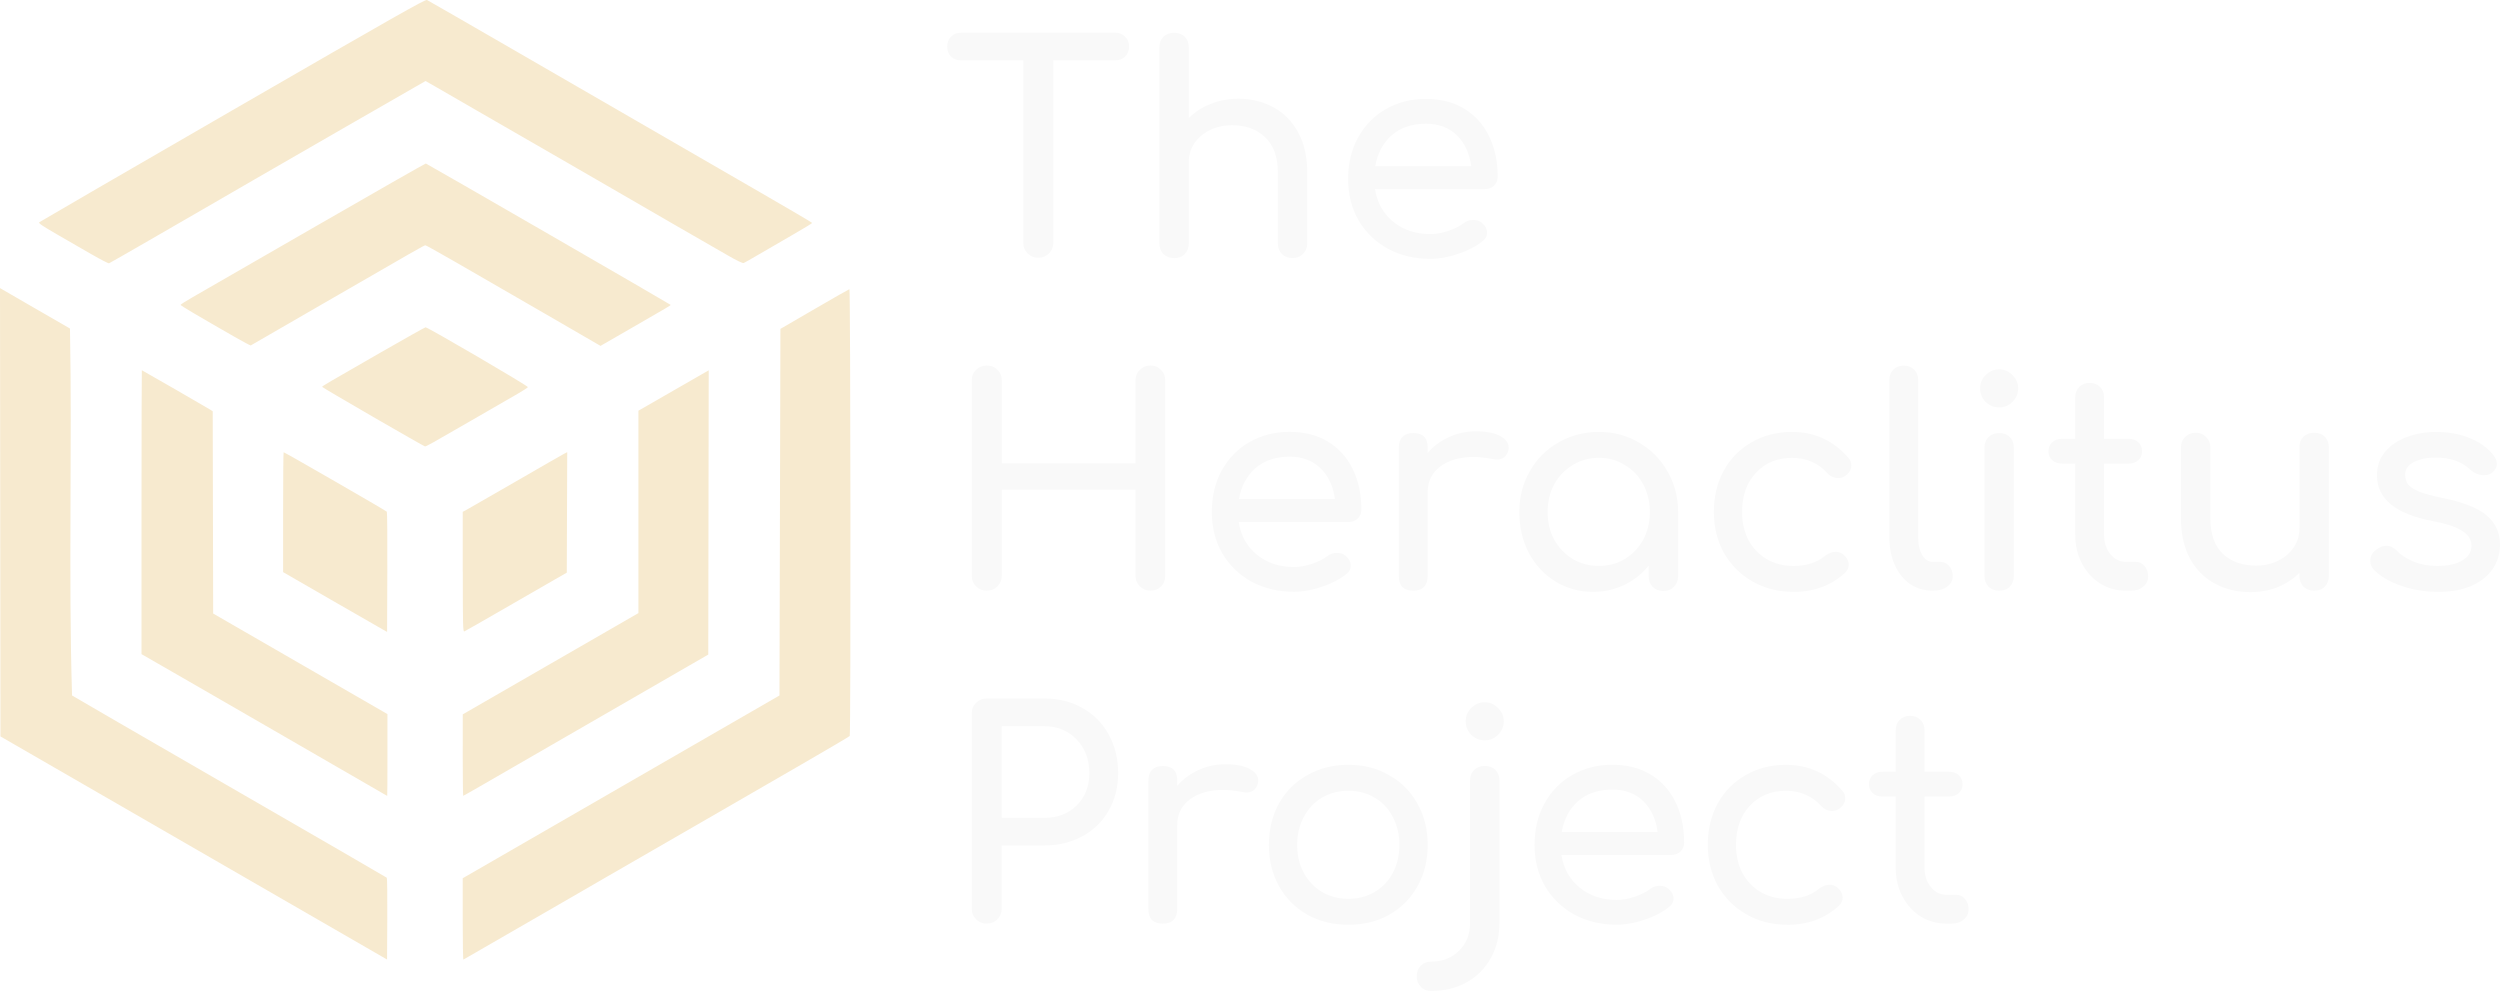
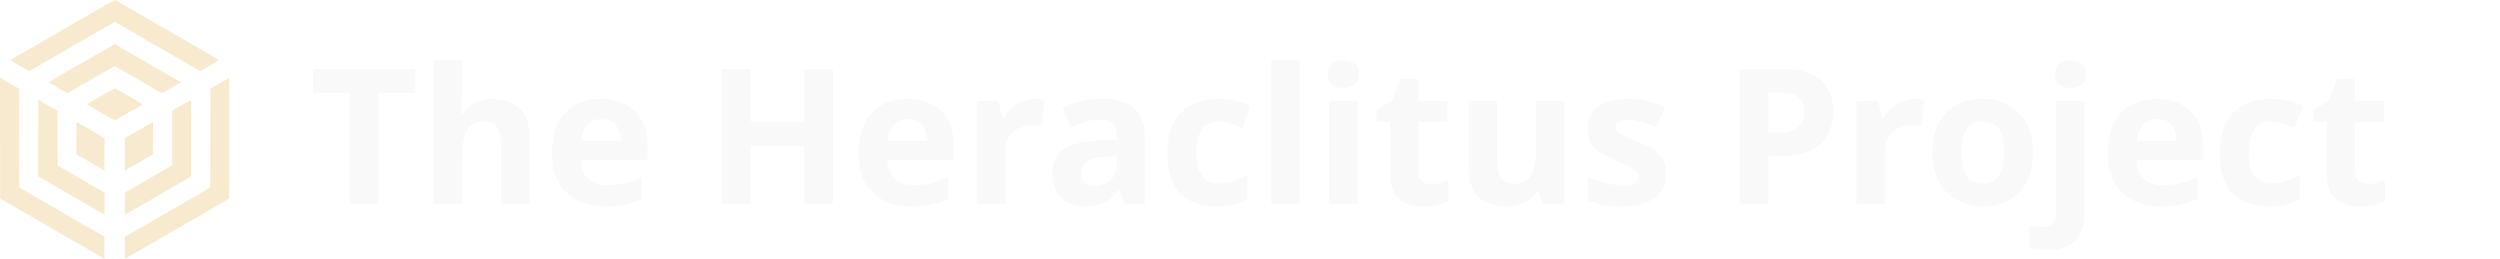
- <svg xmlns="http://www.w3.org/2000/svg" width="78.955mm" height="31.756mm" viewBox="0 0 78.955 31.756" version="1.1" id="svg119">
-   <defs id="defs116" />
-   <g id="layer1" transform="translate(-44.7538,-62.77219)">
-     <path style="fill:#f7eacf;stroke-width:0.031;fill-opacity:1" d="m 50.873,89.553 -6.105,-3.523 -0.007,-7.08 -0.007,-7.08 0.1,0.059 c 0.055,0.033 0.553,0.32 1.105,0.639 l 1.005,0.58 c 0.072,3.861 -0.051,7.729 0.065,11.589 0.012,0.012 2.248,1.306 4.969,2.877 2.722,1.57 4.959,2.866 4.972,2.879 0.012,0.012 0.02,0.599 0.015,1.303 l -0.007,1.28 z m 8.494,2.247 v -1.291 l 5.002,-2.886 5.002,-2.886 0.015,-5.789 0.015,-5.789 1.079,-0.627 c 0.594,-0.345 1.088,-0.627 1.1,-0.627 0.036,0 0.046,14.07 0.01,14.111 -0.017,0.02 -0.698,0.421 -1.511,0.891 -0.814,0.47 -1.917,1.108 -2.451,1.416 -1.508,0.872 -3.341,1.929 -3.715,2.143 -0.186,0.107 -0.811,0.467 -1.387,0.802 -0.866,0.502 -3.053,1.764 -3.137,1.81 -0.012,0.007 -0.022,-0.568 -0.022,-1.279 z M 56.855,87.835 C 56.787,87.795 56.135,87.419 55.406,86.998 54.676,86.578 53.657,85.988 53.139,85.688 52.622,85.388 51.53,84.757 50.711,84.287 l -1.488,-0.856 v -4.483 c 0,-2.466 0.005,-4.483 0.01,-4.483 0.012,0 2.069,1.186 2.17,1.251 l 0.069,0.045 0.007,3.194 0.007,3.194 2.752,1.588 2.752,1.588 v 1.291 c 0,0.71 -0.002,1.291 -0.007,1.291 -0.005,-1.46e-4 -0.063,-0.033 -0.131,-0.072 z m 2.513,-1.215 4.89e-4,-1.287 2.774,-1.599 2.774,-1.599 v -3.196 -3.196 l 1.11,-0.638 1.11,-0.638 -0.007,4.489 -0.007,4.489 -0.678,0.391 c -1.072,0.618 -3.442,1.986 -4.286,2.474 -2.023,1.17 -2.763,1.596 -2.776,1.596 -0.007,0 -0.015,-0.579 -0.015,-1.287 z m -2.516,-3.962 c -0.07,-0.038 -0.808,-0.463 -1.642,-0.943 l -1.515,-0.874 v -1.893 c 0,-1.041 0.007,-1.893 0.017,-1.893 0.031,0 3.21,1.831 3.259,1.878 0.012,0.012 0.02,0.871 0.015,1.909 l -0.007,1.887 z m 2.516,-1.823 v -1.899 l 0.1,-0.052 c 0.055,-0.029 0.752,-0.429 1.549,-0.89 0.797,-0.461 1.494,-0.862 1.55,-0.89 l 0.101,-0.052 -0.007,1.903 -0.007,1.903 -0.401,0.229 c -0.22,0.126 -0.938,0.54 -1.595,0.919 -0.657,0.38 -1.215,0.698 -1.241,0.708 -0.042,0.017 -0.047,-0.187 -0.047,-1.881 z M 56.539,75.939 c -0.886,-0.512 -1.611,-0.938 -1.611,-0.949 0,-0.024 0.165,-0.12 1.871,-1.099 0.75,-0.43 1.377,-0.782 1.395,-0.782 0.074,0 3.244,1.853 3.232,1.889 -0.005,0.017 -0.155,0.114 -0.333,0.216 -0.177,0.102 -0.857,0.493 -1.509,0.871 -1.218,0.704 -1.366,0.786 -1.409,0.786 -0.015,-2.68e-4 -0.75,-0.419 -1.636,-0.931 z m -4.374,-2.527 c -1.177,-0.673 -1.708,-0.988 -1.708,-1.011 0,-0.015 0.17,-0.122 0.378,-0.241 0.208,-0.119 1.945,-1.12 3.861,-2.224 1.916,-1.104 3.494,-2.004 3.506,-2 0.058,0.02 7.73,4.45 7.731,4.464 0.002,0.02 -0.032,0.039 -1.268,0.751 l -0.946,0.545 -1.829,-1.06 c -2.636,-1.528 -3.667,-2.117 -3.703,-2.117 -0.037,0 -0.267,0.131 -3.229,1.843 -1.246,0.72 -2.275,1.314 -2.285,1.32 -0.01,0.005 -0.239,-0.115 -0.509,-0.27 z m -4.514,-2.604 c -0.28,-0.162 -0.776,-0.449 -1.103,-0.637 -0.465,-0.269 -0.586,-0.351 -0.555,-0.379 0.022,-0.02 2.771,-1.614 6.11,-3.543 5.161,-2.981 6.08,-3.502 6.136,-3.477 0.036,0.017 1.355,0.776 2.932,1.688 5.226,3.023 5.937,3.434 7.591,4.387 0.902,0.52 1.641,0.955 1.642,0.966 6.59e-4,0.012 -0.294,0.19 -0.654,0.397 -0.36,0.207 -0.836,0.483 -1.057,0.613 -0.221,0.13 -0.424,0.245 -0.452,0.256 -0.032,0.012 -0.213,-0.074 -0.492,-0.235 -0.243,-0.14 -0.997,-0.574 -1.675,-0.964 -0.678,-0.39 -1.566,-0.904 -1.973,-1.142 -0.407,-0.238 -1.038,-0.603 -1.403,-0.811 -0.365,-0.208 -1.398,-0.804 -2.297,-1.324 -0.899,-0.52 -1.763,-1.019 -1.921,-1.109 l -0.287,-0.163 -0.376,0.216 c -0.207,0.119 -1.167,0.67 -2.133,1.225 -0.967,0.555 -2.278,1.311 -2.914,1.68 -0.636,0.369 -1.371,0.795 -1.634,0.946 -0.263,0.152 -1.023,0.591 -1.69,0.976 -0.667,0.385 -1.229,0.707 -1.249,0.714 -0.02,0.007 -0.266,-0.12 -0.545,-0.281 z" id="path3044" />
-     <g id="g1531" transform="matrix(0.0658086,0,0,0.0658086,45.92254,69.19857)">
-       <path style="fill:#6f69a5;stroke:none;stroke-width:0.192" d="M 83.328,0 83.52,0.192 Z" id="path1533" />
+ <svg xmlns="http://www.w3.org/2000/svg" version="1.1" id="svg888" width="386.392" height="40" viewBox="0 0 386.392 40">
+   <defs id="defs892" />
+   <g id="g894" transform="translate(0.3999355,10.26748)">
+     <path style="fill:#f7eacf;fill-opacity:1;stroke-width:0.041" d="m 7.678,25.08 -8.057,-4.65 -0.01,-9.345 -0.01,-9.345 0.132,0.078 c 0.073,0.043 0.729,0.423 1.459,0.844 l 1.327,0.766 c 0.095,5.096 -0.067,10.202 0.086,15.296 0.015,0.016 2.967,1.724 6.559,3.797 3.592,2.073 6.545,3.782 6.562,3.799 0.017,0.017 0.026,0.791 0.02,1.72 l -0.011,1.689 z M 18.889,28.045 v -1.704 l 6.602,-3.809 6.602,-3.809 0.02,-7.641 0.02,-7.641 1.424,-0.827 c 0.783,-0.455 1.437,-0.827 1.451,-0.827 0.047,-3.12e-5 0.061,18.571 0.014,18.624 -0.023,0.026 -0.921,0.555 -1.995,1.176 -1.074,0.621 -2.53,1.462 -3.235,1.869 -1.99,1.151 -4.41,2.546 -4.904,2.829 -0.246,0.141 -1.07,0.617 -1.831,1.058 -1.142,0.662 -4.03,2.328 -4.141,2.389 -0.017,0.009 -0.031,-0.75 -0.031,-1.687 z m -3.317,-5.233 c -0.09,-0.052 -0.95,-0.549 -1.913,-1.104 C 12.697,21.152 11.351,20.374 10.669,19.978 9.986,19.582 8.544,18.75 7.464,18.128 L 5.501,16.999 v -5.917 c 0,-3.254 0.006,-5.917 0.014,-5.917 0.017,0 2.731,1.565 2.865,1.652 l 0.091,0.059 0.01,4.216 0.01,4.216 3.632,2.095 3.632,2.095 v 1.704 c 0,0.937 -0.005,1.704 -0.01,1.704 -0.006,-2.04e-4 -0.083,-0.043 -0.173,-0.096 z m 3.317,-1.603 6.57e-4,-1.699 3.662,-2.11 3.662,-2.11 V 11.071 6.853 l 1.465,-0.842 1.465,-0.842 -0.01,5.925 -0.01,5.925 -0.895,0.516 c -1.416,0.816 -4.543,2.621 -5.656,3.266 -2.67,1.545 -3.647,2.106 -3.664,2.106 -0.01,0 -0.018,-0.765 -0.018,-1.699 z m -3.321,-5.229 c -0.092,-0.051 -1.067,-0.611 -2.167,-1.245 L 11.401,13.582 v -2.499 c 0,-1.374 0.01,-2.499 0.022,-2.499 0.041,0 4.236,2.417 4.302,2.478 0.017,0.016 0.026,1.15 0.02,2.519 l -0.01,2.49 z m 3.321,-2.406 v -2.506 l 0.132,-0.068 c 0.073,-0.038 0.993,-0.566 2.045,-1.175 1.052,-0.609 1.972,-1.138 2.045,-1.175 l 0.133,-0.068 -0.01,2.512 -0.01,2.512 -0.529,0.302 c -0.291,0.166 -1.238,0.712 -2.105,1.213 -0.867,0.501 -1.604,0.922 -1.638,0.935 -0.056,0.021 -0.062,-0.247 -0.062,-2.482 z M 15.155,7.111 C 13.986,6.436 13.029,5.872 13.029,5.859 c 0,-0.031 0.218,-0.158 2.47,-1.451 0.989,-0.568 1.818,-1.032 1.841,-1.032 0.098,0 4.281,2.446 4.265,2.493 -0.007,0.022 -0.205,0.15 -0.439,0.285 -0.234,0.134 -1.13,0.651 -1.992,1.149 -1.608,0.929 -1.804,1.038 -1.86,1.037 -0.018,-3.605e-4 -0.989,-0.553 -2.159,-1.228 z M 9.383,3.776 C 7.83,2.887 7.128,2.472 7.128,2.441 c 0,-0.018 0.224,-0.161 0.498,-0.318 0.274,-0.157 2.567,-1.478 5.096,-2.935 2.528,-1.458 4.611,-2.645 4.628,-2.639 0.076,0.026 10.203,5.873 10.204,5.891 0.002,0.025 -0.043,0.051 -1.674,0.991 L 24.633,4.151 22.219,2.752 c -3.48,-2.017 -4.84,-2.795 -4.887,-2.795 -0.049,0 -0.352,0.173 -4.262,2.432 -1.645,0.951 -3.002,1.735 -3.016,1.742 -0.014,0.008 -0.316,-0.152 -0.671,-0.356 z m -5.957,-3.436 C 3.056,0.126 2.401,-0.253 1.97,-0.502 1.356,-0.856 1.197,-0.965 1.237,-1.002 c 0.028,-0.026 3.657,-2.13 8.064,-4.676 6.812,-3.935 8.025,-4.622 8.098,-4.589 0.047,0.022 1.789,1.024 3.87,2.228 6.897,3.99 7.836,4.533 10.019,5.791 1.191,0.686 2.166,1.26 2.167,1.275 8.48e-4,0.015 -0.388,0.251 -0.863,0.525 -0.476,0.274 -1.103,0.638 -1.395,0.809 C 30.905,0.533 30.637,0.685 30.6,0.699 30.558,0.715 30.32,0.601 29.951,0.388 29.63,0.203 28.635,-0.369 27.74,-0.884 26.844,-1.399 25.672,-2.077 25.135,-2.391 24.598,-2.705 23.765,-3.187 23.284,-3.462 22.803,-3.737 21.438,-4.523 20.252,-5.21 19.066,-5.896 17.925,-6.554 17.717,-6.673 l -0.379,-0.215 -0.496,0.285 c -0.273,0.157 -1.54,0.884 -2.816,1.617 -1.276,0.732 -3.006,1.73 -3.846,2.217 -0.839,0.487 -1.81,1.049 -2.157,1.249 C 7.677,-1.32 6.673,-0.74 5.793,-0.231 4.913,0.278 4.172,0.701 4.145,0.711 4.119,0.72 3.795,0.553 3.425,0.339 Z" id="path3044" />
+     <g id="g1531" transform="matrix(0.211944,0,0,0.211944,-4.00905,-7.243922)" style="fill:#f7eacf;fill-opacity:1">
+       <path style="fill:#f7eacf;fill-opacity:1;stroke:none;stroke-width:0.192" d="M 83.328,0 83.52,0.192 Z" id="path1533" />
    </g>
-     <g aria-label="The Heraclitus Project" id="text4804" style="font-size:9.101px;letter-spacing:0px;word-spacing:0px;stroke-width:0.228;fill:#f9f9f9">
-       <path d="m 79.977,63.805 q 0.191,0 0.309,0.127 0.127,0.118 0.127,0.309 0,0.191 -0.127,0.319 -0.118,0.118 -0.309,0.118 h -1.957 v 5.761 q 0,0.2 -0.137,0.337 -0.137,0.137 -0.337,0.137 -0.2,0 -0.337,-0.137 -0.137,-0.137 -0.137,-0.337 v -5.761 h -1.966 q -0.191,0 -0.319,-0.118 -0.118,-0.127 -0.118,-0.319 0,-0.191 0.118,-0.309 0.127,-0.127 0.319,-0.127 z" style="-inkscape-font-specification:'Comfortaa Bold';fill:#f9f9f9" id="path548" />
-       <path d="m 83.845,65.889 q 0.628,0 1.129,0.273 0.501,0.273 0.783,0.801 0.282,0.519 0.282,1.256 v 2.239 q 0,0.2 -0.137,0.337 -0.127,0.127 -0.328,0.127 -0.2,0 -0.337,-0.127 -0.127,-0.137 -0.127,-0.337 v -2.239 q 0,-0.737 -0.4,-1.11 -0.391,-0.382 -1.047,-0.382 -0.382,0 -0.701,0.155 -0.309,0.155 -0.491,0.419 -0.173,0.264 -0.173,0.592 v 2.567 q 0,0.2 -0.127,0.337 -0.127,0.127 -0.337,0.127 -0.2,0 -0.337,-0.127 -0.127,-0.137 -0.127,-0.337 v -6.189 q 0,-0.209 0.127,-0.337 0.137,-0.127 0.337,-0.127 0.209,0 0.337,0.127 0.127,0.127 0.127,0.337 v 2.23 q 0.291,-0.291 0.692,-0.446 0.4,-0.164 0.856,-0.164 z" style="-inkscape-font-specification:'Comfortaa Bold';fill:#f9f9f9" id="path550" />
-       <path d="m 92.055,68.346 q 0,0.173 -0.118,0.291 -0.118,0.109 -0.3,0.109 h -3.458 q 0.1,0.637 0.573,1.028 0.482,0.391 1.174,0.391 0.273,0 0.564,-0.1 0.3,-0.1 0.491,-0.246 0.127,-0.1 0.3,-0.1 0.173,0 0.273,0.091 0.164,0.137 0.164,0.309 0,0.164 -0.146,0.273 -0.309,0.246 -0.774,0.4 -0.455,0.155 -0.874,0.155 -0.746,0 -1.338,-0.319 -0.592,-0.328 -0.928,-0.901 -0.328,-0.573 -0.328,-1.301 0,-0.728 0.309,-1.301 0.319,-0.582 0.874,-0.901 0.564,-0.328 1.274,-0.328 0.701,0 1.21,0.309 0.51,0.309 0.783,0.865 0.273,0.555 0.273,1.274 z m -2.266,-1.666 q -0.664,0 -1.083,0.364 -0.41,0.364 -0.519,0.974 h 3.031 q -0.082,-0.61 -0.455,-0.974 -0.373,-0.364 -0.974,-0.364 z" style="-inkscape-font-specification:'Comfortaa Bold';fill:#f9f9f9" id="path552" />
-       <path d="m 75.918,81.427 q -0.2,0 -0.337,-0.137 -0.137,-0.137 -0.137,-0.337 v -6.162 q 0,-0.209 0.137,-0.337 0.137,-0.137 0.337,-0.137 0.209,0 0.337,0.137 0.137,0.127 0.137,0.337 v 2.612 h 4.223 v -2.612 q 0,-0.209 0.137,-0.337 0.137,-0.137 0.337,-0.137 0.2,0 0.328,0.137 0.137,0.127 0.137,0.337 v 6.162 q 0,0.209 -0.137,0.346 -0.127,0.127 -0.328,0.127 -0.2,0 -0.337,-0.137 -0.137,-0.137 -0.137,-0.337 v -2.712 h -4.223 v 2.712 q 0,0.2 -0.137,0.337 -0.127,0.137 -0.337,0.137 z" style="-inkscape-font-specification:'Comfortaa Bold';fill:#f9f9f9" id="path554" />
-       <path d="m 87.75,78.861 q 0,0.173 -0.118,0.291 -0.118,0.109 -0.3,0.109 h -3.458 q 0.1,0.637 0.573,1.028 0.482,0.391 1.174,0.391 0.273,0 0.564,-0.1 0.3,-0.1 0.491,-0.246 0.127,-0.1 0.3,-0.1 0.173,0 0.273,0.091 0.164,0.137 0.164,0.309 0,0.164 -0.146,0.273 -0.309,0.246 -0.774,0.4 -0.455,0.155 -0.874,0.155 -0.746,0 -1.338,-0.319 -0.592,-0.328 -0.928,-0.901 -0.328,-0.573 -0.328,-1.301 0,-0.728 0.309,-1.301 0.319,-0.582 0.874,-0.901 0.564,-0.328 1.274,-0.328 0.701,0 1.21,0.309 0.51,0.309 0.783,0.865 0.273,0.555 0.273,1.274 z m -2.266,-1.666 q -0.664,0 -1.083,0.364 -0.41,0.364 -0.519,0.974 h 3.031 Q 86.831,77.923 86.457,77.559 86.084,77.195 85.484,77.195 Z" style="-inkscape-font-specification:'Comfortaa Bold';fill:#f9f9f9" id="path556" />
-       <path d="m 91.372,76.394 q 0.482,0 0.755,0.146 0.273,0.146 0.273,0.364 0,0.064 -0.009,0.091 -0.082,0.291 -0.364,0.291 -0.046,0 -0.137,-0.018 -0.364,-0.064 -0.592,-0.064 -0.655,0 -1.056,0.3 -0.4,0.3 -0.4,0.81 v 2.658 q 0,0.218 -0.118,0.337 -0.109,0.118 -0.337,0.118 -0.218,0 -0.337,-0.109 -0.118,-0.118 -0.118,-0.346 v -4.068 q 0,-0.218 0.118,-0.337 0.118,-0.118 0.337,-0.118 0.455,0 0.455,0.455 v 0.173 q 0.273,-0.319 0.673,-0.501 0.4,-0.182 0.856,-0.182 z" style="-inkscape-font-specification:'Comfortaa Bold';fill:#f9f9f9" id="path558" />
-       <path d="m 95.249,76.413 q 0.701,0 1.265,0.337 0.573,0.328 0.901,0.91 0.337,0.573 0.337,1.283 v 2.03 q 0,0.2 -0.137,0.337 -0.127,0.127 -0.328,0.127 -0.2,0 -0.337,-0.127 -0.127,-0.137 -0.127,-0.337 v -0.337 q -0.319,0.391 -0.774,0.61 -0.455,0.218 -0.983,0.218 -0.655,0 -1.192,-0.328 -0.528,-0.328 -0.837,-0.901 -0.3,-0.582 -0.3,-1.292 0,-0.71 0.328,-1.283 0.328,-0.582 0.901,-0.91 0.582,-0.337 1.283,-0.337 z m 0,4.232 q 0.455,0 0.819,-0.218 0.373,-0.228 0.582,-0.61 0.209,-0.391 0.209,-0.874 0,-0.482 -0.209,-0.874 -0.209,-0.391 -0.582,-0.61 -0.364,-0.228 -0.819,-0.228 -0.455,0 -0.828,0.228 -0.364,0.218 -0.582,0.61 -0.209,0.391 -0.209,0.874 0,0.482 0.209,0.874 0.218,0.382 0.582,0.61 0.373,0.218 0.828,0.218 z" style="-inkscape-font-specification:'Comfortaa Bold';fill:#f9f9f9" id="path560" />
-       <path d="m 101.393,81.464 q -0.719,0 -1.292,-0.328 -0.573,-0.328 -0.901,-0.901 -0.319,-0.582 -0.319,-1.292 0,-0.728 0.309,-1.301 0.319,-0.582 0.883,-0.901 0.564,-0.328 1.274,-0.328 1.074,0 1.784,0.819 0.091,0.1 0.091,0.237 0,0.2 -0.2,0.337 -0.091,0.064 -0.209,0.064 -0.209,0 -0.355,-0.164 -0.228,-0.246 -0.501,-0.355 -0.264,-0.118 -0.61,-0.118 -0.701,0 -1.138,0.473 -0.437,0.464 -0.437,1.238 0,0.491 0.2,0.883 0.209,0.382 0.573,0.601 0.373,0.218 0.846,0.218 0.619,0 1.001,-0.319 0.173,-0.127 0.337,-0.127 0.127,0 0.237,0.082 0.173,0.146 0.173,0.328 0,0.137 -0.109,0.246 -0.655,0.61 -1.638,0.61 z" style="-inkscape-font-specification:'Comfortaa Bold';fill:#f9f9f9" id="path562" />
-       <path d="m 105.788,81.427 q -0.391,0 -0.71,-0.209 -0.309,-0.218 -0.482,-0.601 -0.173,-0.391 -0.173,-0.874 v -4.969 q 0,-0.2 0.127,-0.328 0.127,-0.127 0.328,-0.127 0.2,0 0.328,0.127 0.127,0.127 0.127,0.328 v 4.969 q 0,0.337 0.127,0.555 0.127,0.218 0.328,0.218 h 0.228 q 0.182,0 0.291,0.127 0.118,0.127 0.118,0.328 0,0.2 -0.173,0.328 -0.173,0.127 -0.446,0.127 z" style="-inkscape-font-specification:'Comfortaa Bold';fill:#f9f9f9" id="path564" />
-       <path d="m 107.891,81.427 q -0.2,0 -0.337,-0.127 -0.127,-0.137 -0.127,-0.337 v -4.05 q 0,-0.209 0.127,-0.337 0.137,-0.127 0.337,-0.127 0.209,0 0.337,0.127 0.127,0.127 0.127,0.337 v 4.05 q 0,0.2 -0.127,0.337 -0.127,0.127 -0.337,0.127 z m 0,-5.788 q -0.246,0 -0.428,-0.173 -0.173,-0.182 -0.173,-0.428 0,-0.246 0.173,-0.419 0.182,-0.182 0.428,-0.182 0.246,0 0.419,0.182 0.182,0.173 0.182,0.419 0,0.246 -0.182,0.428 -0.173,0.173 -0.419,0.173 z" style="-inkscape-font-specification:'Comfortaa Bold';fill:#f9f9f9" id="path566" />
-       <path d="m 112.205,80.517 q 0.164,0 0.273,0.127 0.118,0.127 0.118,0.328 0,0.2 -0.155,0.328 -0.146,0.127 -0.382,0.127 h -0.164 q -0.446,0 -0.819,-0.228 -0.364,-0.237 -0.573,-0.637 -0.209,-0.4 -0.209,-0.901 v -2.248 h -0.419 q -0.191,0 -0.309,-0.109 -0.118,-0.109 -0.118,-0.273 0,-0.182 0.118,-0.291 0.118,-0.109 0.309,-0.109 h 0.419 v -1.311 q 0,-0.2 0.127,-0.328 0.127,-0.127 0.328,-0.127 0.2,0 0.328,0.127 0.127,0.127 0.127,0.328 v 1.311 h 0.774 q 0.191,0 0.309,0.109 0.118,0.109 0.118,0.291 0,0.164 -0.118,0.273 -0.118,0.109 -0.309,0.109 h -0.774 v 2.248 q 0,0.364 0.2,0.61 0.2,0.246 0.491,0.246 z" style="-inkscape-font-specification:'Comfortaa Bold';fill:#f9f9f9" id="path568" />
-       <path d="m 117.839,76.44 q 0.209,0 0.337,0.127 0.127,0.127 0.127,0.337 v 4.059 q 0,0.2 -0.127,0.337 -0.127,0.127 -0.337,0.127 -0.2,0 -0.337,-0.127 -0.127,-0.137 -0.127,-0.337 V 80.863 q -0.291,0.291 -0.692,0.455 -0.4,0.155 -0.856,0.155 -0.628,0 -1.129,-0.273 -0.501,-0.273 -0.783,-0.792 -0.282,-0.528 -0.282,-1.265 v -2.239 q 0,-0.2 0.127,-0.328 0.137,-0.137 0.337,-0.137 0.2,0 0.328,0.137 0.137,0.127 0.137,0.328 v 2.239 q 0,0.737 0.391,1.119 0.4,0.373 1.056,0.373 0.382,0 0.692,-0.155 0.319,-0.155 0.491,-0.419 0.182,-0.264 0.182,-0.592 v -2.567 q 0,-0.209 0.127,-0.337 0.137,-0.127 0.337,-0.127 z" style="-inkscape-font-specification:'Comfortaa Bold';fill:#f9f9f9" id="path570" />
-       <path d="m 121.752,81.464 q -0.619,0 -1.165,-0.191 -0.546,-0.191 -0.856,-0.501 -0.118,-0.118 -0.118,-0.282 0,-0.218 0.182,-0.355 0.173,-0.127 0.319,-0.127 0.182,0 0.346,0.164 0.173,0.191 0.519,0.337 0.346,0.137 0.737,0.137 0.519,0 0.801,-0.173 0.291,-0.173 0.291,-0.464 0,-0.282 -0.282,-0.464 -0.282,-0.191 -0.956,-0.319 -1.747,-0.337 -1.747,-1.438 0,-0.446 0.264,-0.755 0.264,-0.309 0.692,-0.464 0.428,-0.155 0.91,-0.155 0.592,0 1.056,0.191 0.473,0.191 0.746,0.528 0.118,0.146 0.118,0.291 0,0.155 -0.155,0.282 -0.1,0.073 -0.255,0.073 -0.237,0 -0.428,-0.173 -0.228,-0.209 -0.482,-0.291 -0.255,-0.091 -0.619,-0.091 -0.419,0 -0.692,0.146 -0.264,0.137 -0.264,0.391 0,0.182 0.091,0.309 0.091,0.118 0.346,0.228 0.255,0.1 0.737,0.2 0.992,0.2 1.402,0.555 0.419,0.355 0.419,0.919 0,0.419 -0.228,0.765 -0.228,0.337 -0.673,0.537 -0.437,0.191 -1.056,0.191 z" style="-inkscape-font-specification:'Comfortaa Bold';fill:#f9f9f9" id="path572" />
-       <path d="m 75.918,91.942 q -0.2,0 -0.337,-0.137 -0.137,-0.137 -0.137,-0.337 v -6.162 q 0,-0.209 0.137,-0.337 0.137,-0.137 0.337,-0.137 h 1.82 q 0.673,0 1.201,0.3 0.537,0.3 0.828,0.837 0.3,0.537 0.3,1.22 0,0.664 -0.3,1.183 -0.291,0.519 -0.828,0.81 -0.528,0.291 -1.201,0.291 h -1.347 v 1.993 q 0,0.2 -0.137,0.337 -0.127,0.137 -0.337,0.137 z m 1.82,-3.34 q 0.619,0 1.019,-0.391 0.4,-0.4 0.4,-1.019 0,-0.646 -0.4,-1.065 -0.4,-0.419 -1.019,-0.419 h -1.347 v 2.894 z" style="-inkscape-font-specification:'Comfortaa Bold';fill:#f9f9f9" id="path574" />
-       <path d="m 83.463,86.909 q 0.482,0 0.755,0.146 0.273,0.146 0.273,0.364 0,0.064 -0.009,0.091 -0.082,0.291 -0.364,0.291 -0.046,0 -0.137,-0.018 -0.364,-0.064 -0.592,-0.064 -0.655,0 -1.056,0.3 -0.4,0.3 -0.4,0.81 v 2.658 q 0,0.218 -0.118,0.337 -0.109,0.118 -0.337,0.118 -0.218,0 -0.337,-0.109 -0.118,-0.118 -0.118,-0.346 v -4.068 q 0,-0.218 0.118,-0.337 0.118,-0.118 0.337,-0.118 0.455,0 0.455,0.455 v 0.173 q 0.273,-0.319 0.673,-0.501 0.4,-0.182 0.856,-0.182 z" style="-inkscape-font-specification:'Comfortaa Bold';fill:#f9f9f9" id="path576" />
-       <path d="m 87.34,91.978 q -0.728,0 -1.301,-0.319 -0.573,-0.328 -0.892,-0.901 -0.319,-0.573 -0.319,-1.301 0,-0.737 0.319,-1.311 0.319,-0.573 0.892,-0.892 0.573,-0.328 1.301,-0.328 0.719,0 1.283,0.328 0.573,0.319 0.892,0.892 0.328,0.573 0.328,1.311 0,0.728 -0.319,1.301 -0.319,0.573 -0.892,0.901 -0.564,0.319 -1.292,0.319 z m 0,-0.819 q 0.464,0 0.828,-0.218 0.373,-0.218 0.573,-0.601 0.209,-0.391 0.209,-0.883 0,-0.491 -0.209,-0.883 -0.2,-0.391 -0.573,-0.61 -0.364,-0.218 -0.828,-0.218 -0.464,0 -0.837,0.218 -0.364,0.218 -0.573,0.61 -0.209,0.391 -0.209,0.883 0,0.491 0.209,0.883 0.209,0.382 0.573,0.601 0.373,0.218 0.837,0.218 z" style="-inkscape-font-specification:'Comfortaa Bold';fill:#f9f9f9" id="path578" />
-       <path d="m 89.952,94.071 q -0.2,0 -0.328,-0.137 -0.127,-0.127 -0.127,-0.328 0,-0.2 0.127,-0.337 0.127,-0.127 0.328,-0.127 0.537,0 0.883,-0.346 0.346,-0.337 0.346,-0.874 v -4.496 q 0,-0.209 0.127,-0.337 0.137,-0.127 0.337,-0.127 0.209,0 0.337,0.127 0.127,0.127 0.127,0.337 v 4.496 q 0,0.619 -0.273,1.11 -0.273,0.491 -0.765,0.765 -0.491,0.273 -1.119,0.273 z m 1.693,-7.918 q -0.246,0 -0.428,-0.173 -0.173,-0.182 -0.173,-0.428 0,-0.246 0.173,-0.419 0.182,-0.182 0.428,-0.182 0.246,0 0.419,0.182 0.182,0.173 0.182,0.419 0,0.246 -0.182,0.428 -0.173,0.173 -0.419,0.173 z" style="-inkscape-font-specification:'Comfortaa Bold';fill:#f9f9f9" id="path580" />
-       <path d="m 97.943,89.375 q 0,0.173 -0.118,0.291 -0.118,0.109 -0.3,0.109 h -3.458 q 0.1,0.637 0.573,1.028 0.482,0.391 1.174,0.391 0.273,0 0.564,-0.1 0.3,-0.1 0.491,-0.246 0.127,-0.1 0.3,-0.1 0.173,0 0.273,0.091 0.164,0.137 0.164,0.309 0,0.164 -0.146,0.273 -0.309,0.246 -0.774,0.4 -0.455,0.155 -0.874,0.155 -0.746,0 -1.338,-0.319 -0.592,-0.328 -0.928,-0.901 -0.328,-0.573 -0.328,-1.301 0,-0.728 0.309,-1.301 0.319,-0.582 0.874,-0.901 0.564,-0.328 1.274,-0.328 0.701,0 1.21,0.309 0.51,0.309 0.783,0.865 0.273,0.555 0.273,1.274 z m -2.266,-1.666 q -0.664,0 -1.083,0.364 -0.41,0.364 -0.519,0.974 h 3.031 q -0.082,-0.61 -0.455,-0.974 -0.373,-0.364 -0.974,-0.364 z" style="-inkscape-font-specification:'Comfortaa Bold';fill:#f9f9f9" id="path582" />
-       <path d="m 101.201,91.978 q -0.719,0 -1.292,-0.328 -0.573,-0.328 -0.901,-0.901 -0.319,-0.582 -0.319,-1.292 0,-0.728 0.309,-1.301 0.319,-0.582 0.883,-0.901 0.564,-0.328 1.274,-0.328 1.074,0 1.784,0.819 0.091,0.1 0.091,0.237 0,0.2 -0.2,0.337 -0.091,0.064 -0.209,0.064 -0.209,0 -0.355,-0.164 -0.228,-0.246 -0.501,-0.355 -0.264,-0.118 -0.61,-0.118 -0.701,0 -1.138,0.473 -0.437,0.464 -0.437,1.238 0,0.491 0.2,0.883 0.209,0.382 0.573,0.601 0.373,0.218 0.846,0.218 0.619,0 1.001,-0.319 0.173,-0.127 0.337,-0.127 0.127,0 0.237,0.082 0.173,0.146 0.173,0.328 0,0.137 -0.109,0.246 -0.655,0.61 -1.638,0.61 z" style="-inkscape-font-specification:'Comfortaa Bold';fill:#f9f9f9" id="path584" />
-       <path d="m 106.535,91.032 q 0.164,0 0.273,0.127 0.118,0.127 0.118,0.328 0,0.2 -0.155,0.328 -0.146,0.127 -0.382,0.127 h -0.164 q -0.446,0 -0.819,-0.228 -0.364,-0.237 -0.573,-0.637 -0.209,-0.4 -0.209,-0.901 v -2.248 h -0.419 q -0.191,0 -0.309,-0.109 -0.118,-0.109 -0.118,-0.273 0,-0.182 0.118,-0.291 0.118,-0.109 0.309,-0.109 h 0.419 v -1.311 q 0,-0.2 0.127,-0.328 0.127,-0.127 0.328,-0.127 0.2,0 0.328,0.127 0.127,0.127 0.127,0.328 v 1.311 h 0.774 q 0.191,0 0.309,0.109 0.118,0.109 0.118,0.291 0,0.164 -0.118,0.273 -0.118,0.109 -0.309,0.109 h -0.774 v 2.248 q 0,0.364 0.2,0.61 0.2,0.246 0.491,0.246 z" style="-inkscape-font-specification:'Comfortaa Bold';fill:#f9f9f9" id="path586" />
-     </g>
+     <text xml:space="preserve" style="font-style:normal;font-weight:normal;font-size:29.312px;line-height:1.25;font-family:sans-serif;fill:#f9f9f9;fill-opacity:1;stroke:none;stroke-width:0.733" x="47.384" y="21.318" id="text4804">
+       <tspan id="tspan4802" x="47.384" y="21.318" style="font-style:normal;font-variant:normal;font-weight:bold;font-stretch:normal;font-family:Comfortaa;-inkscape-font-specification:'Comfortaa Bold';fill:#f9f9f9;stroke-width:0.733">The Heraclitus Project</tspan>
+     </text>
  </g>
</svg>
